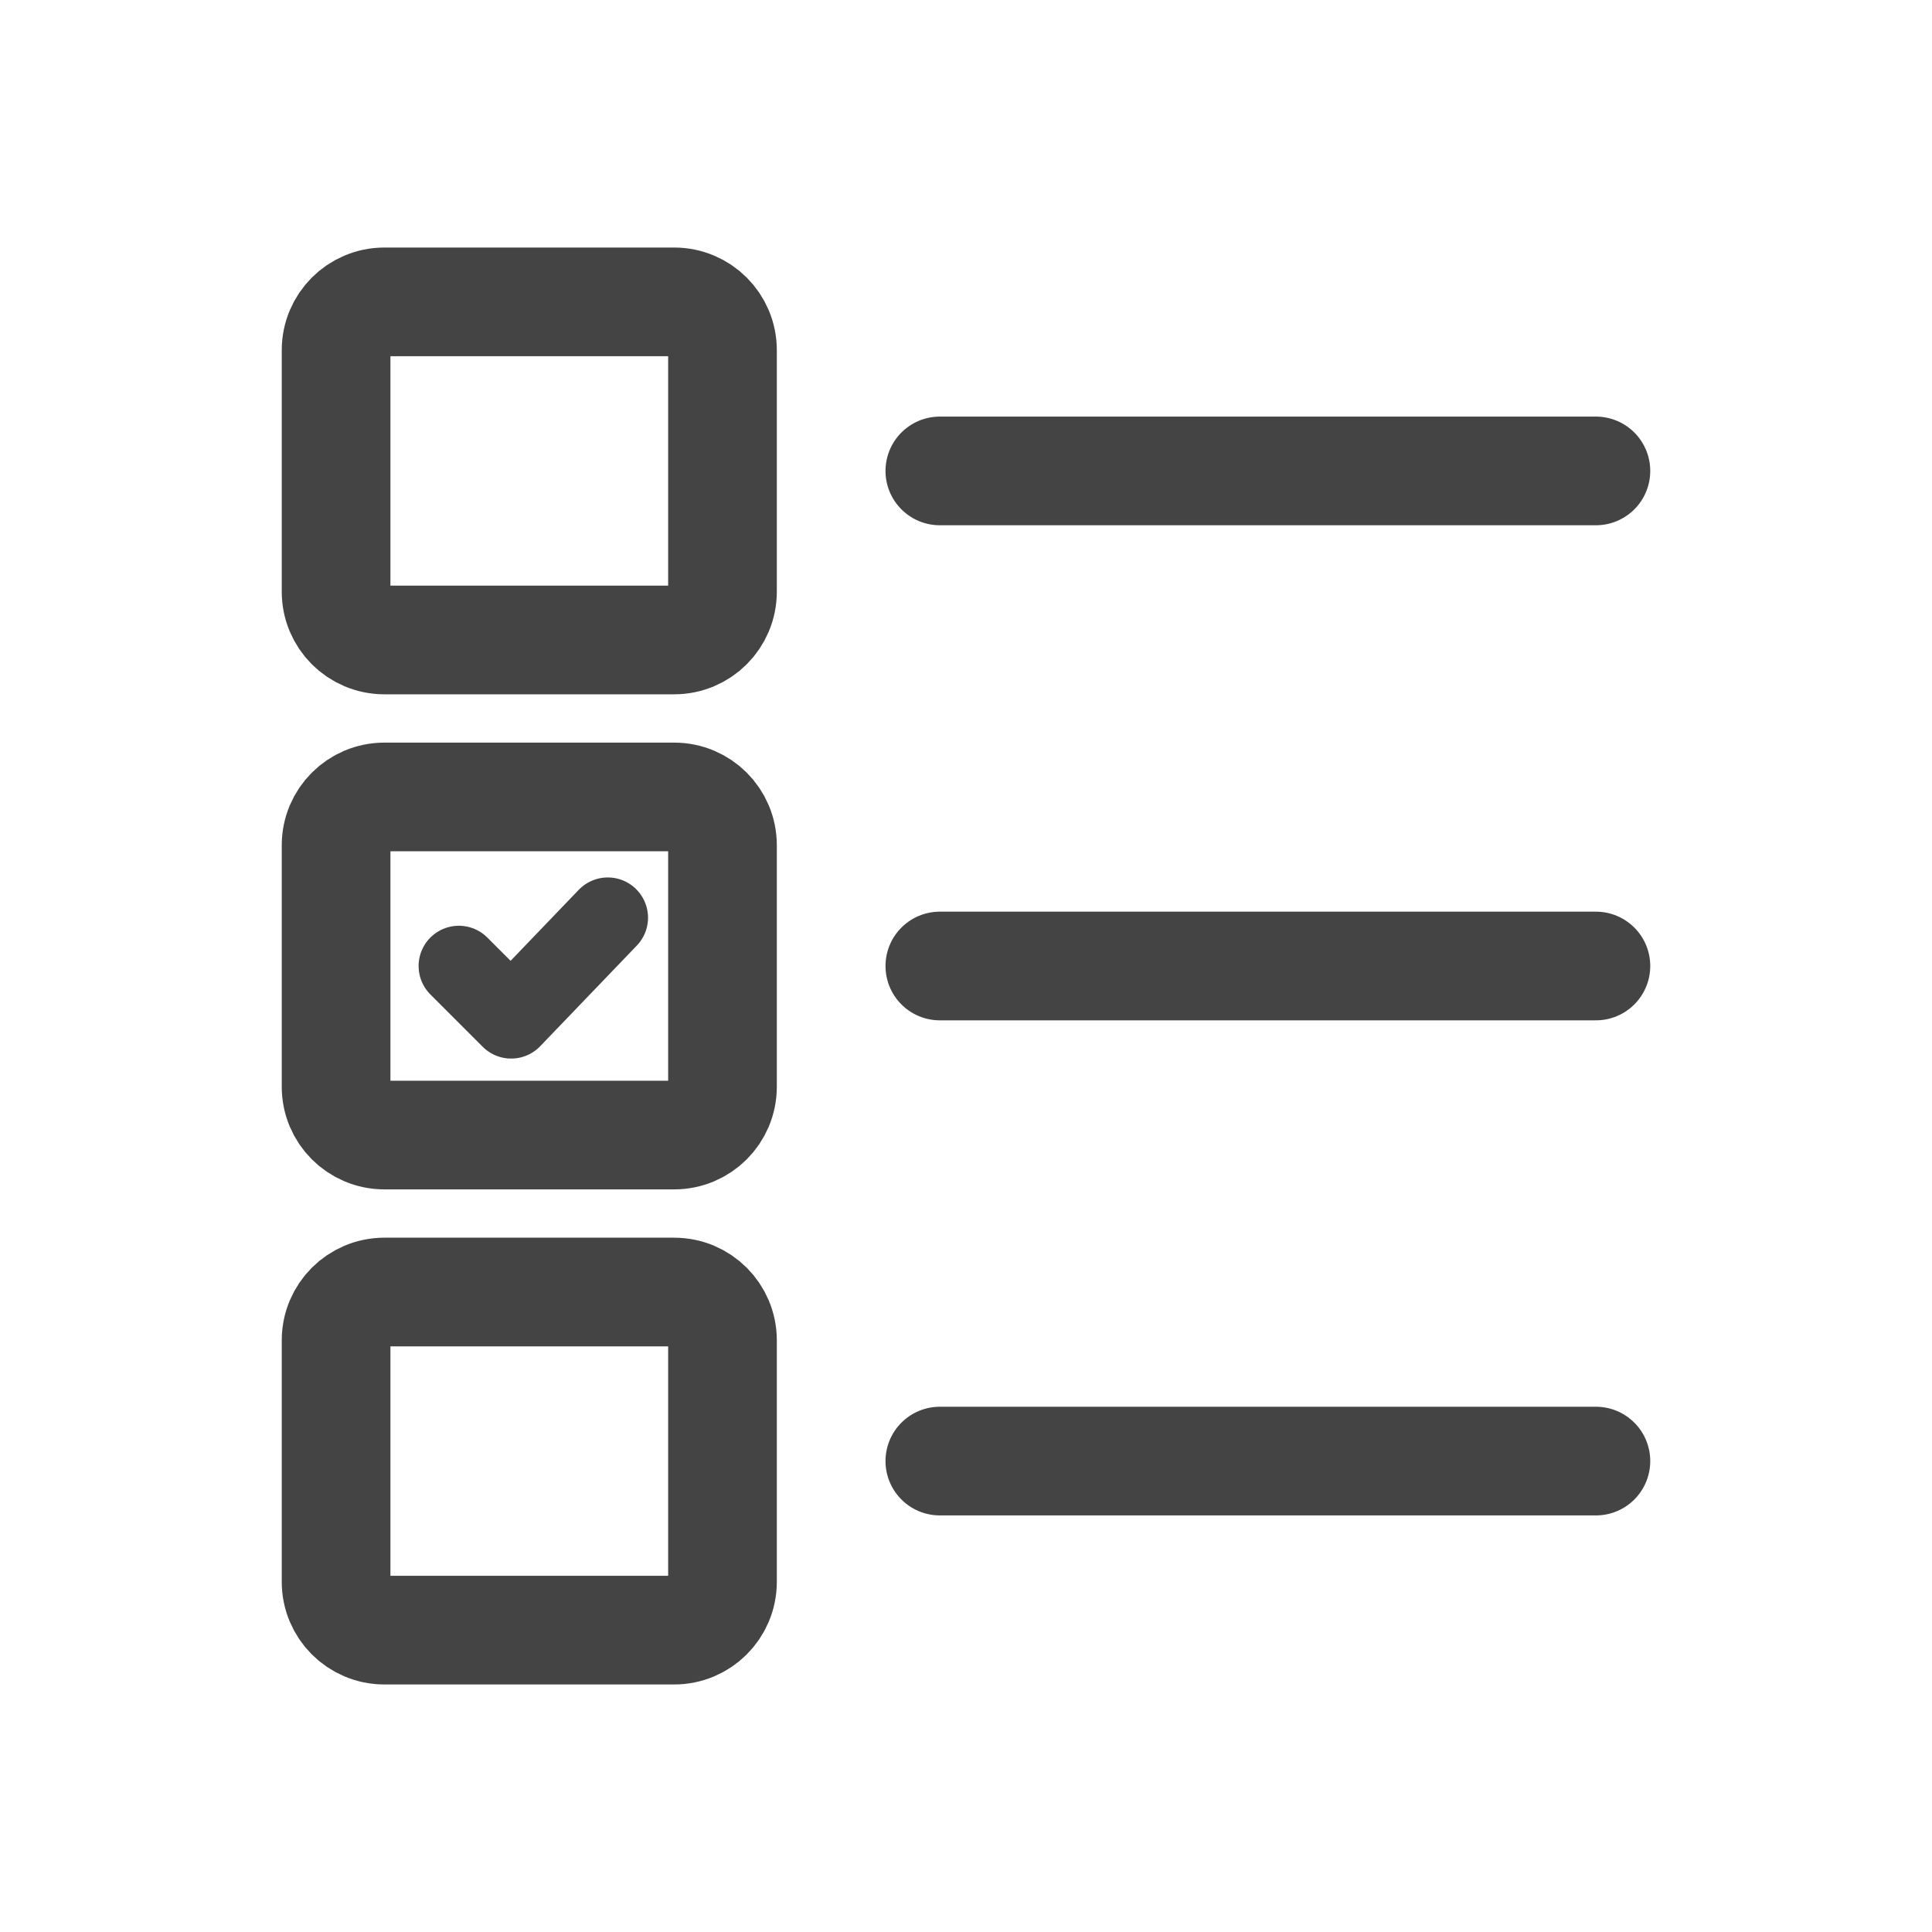
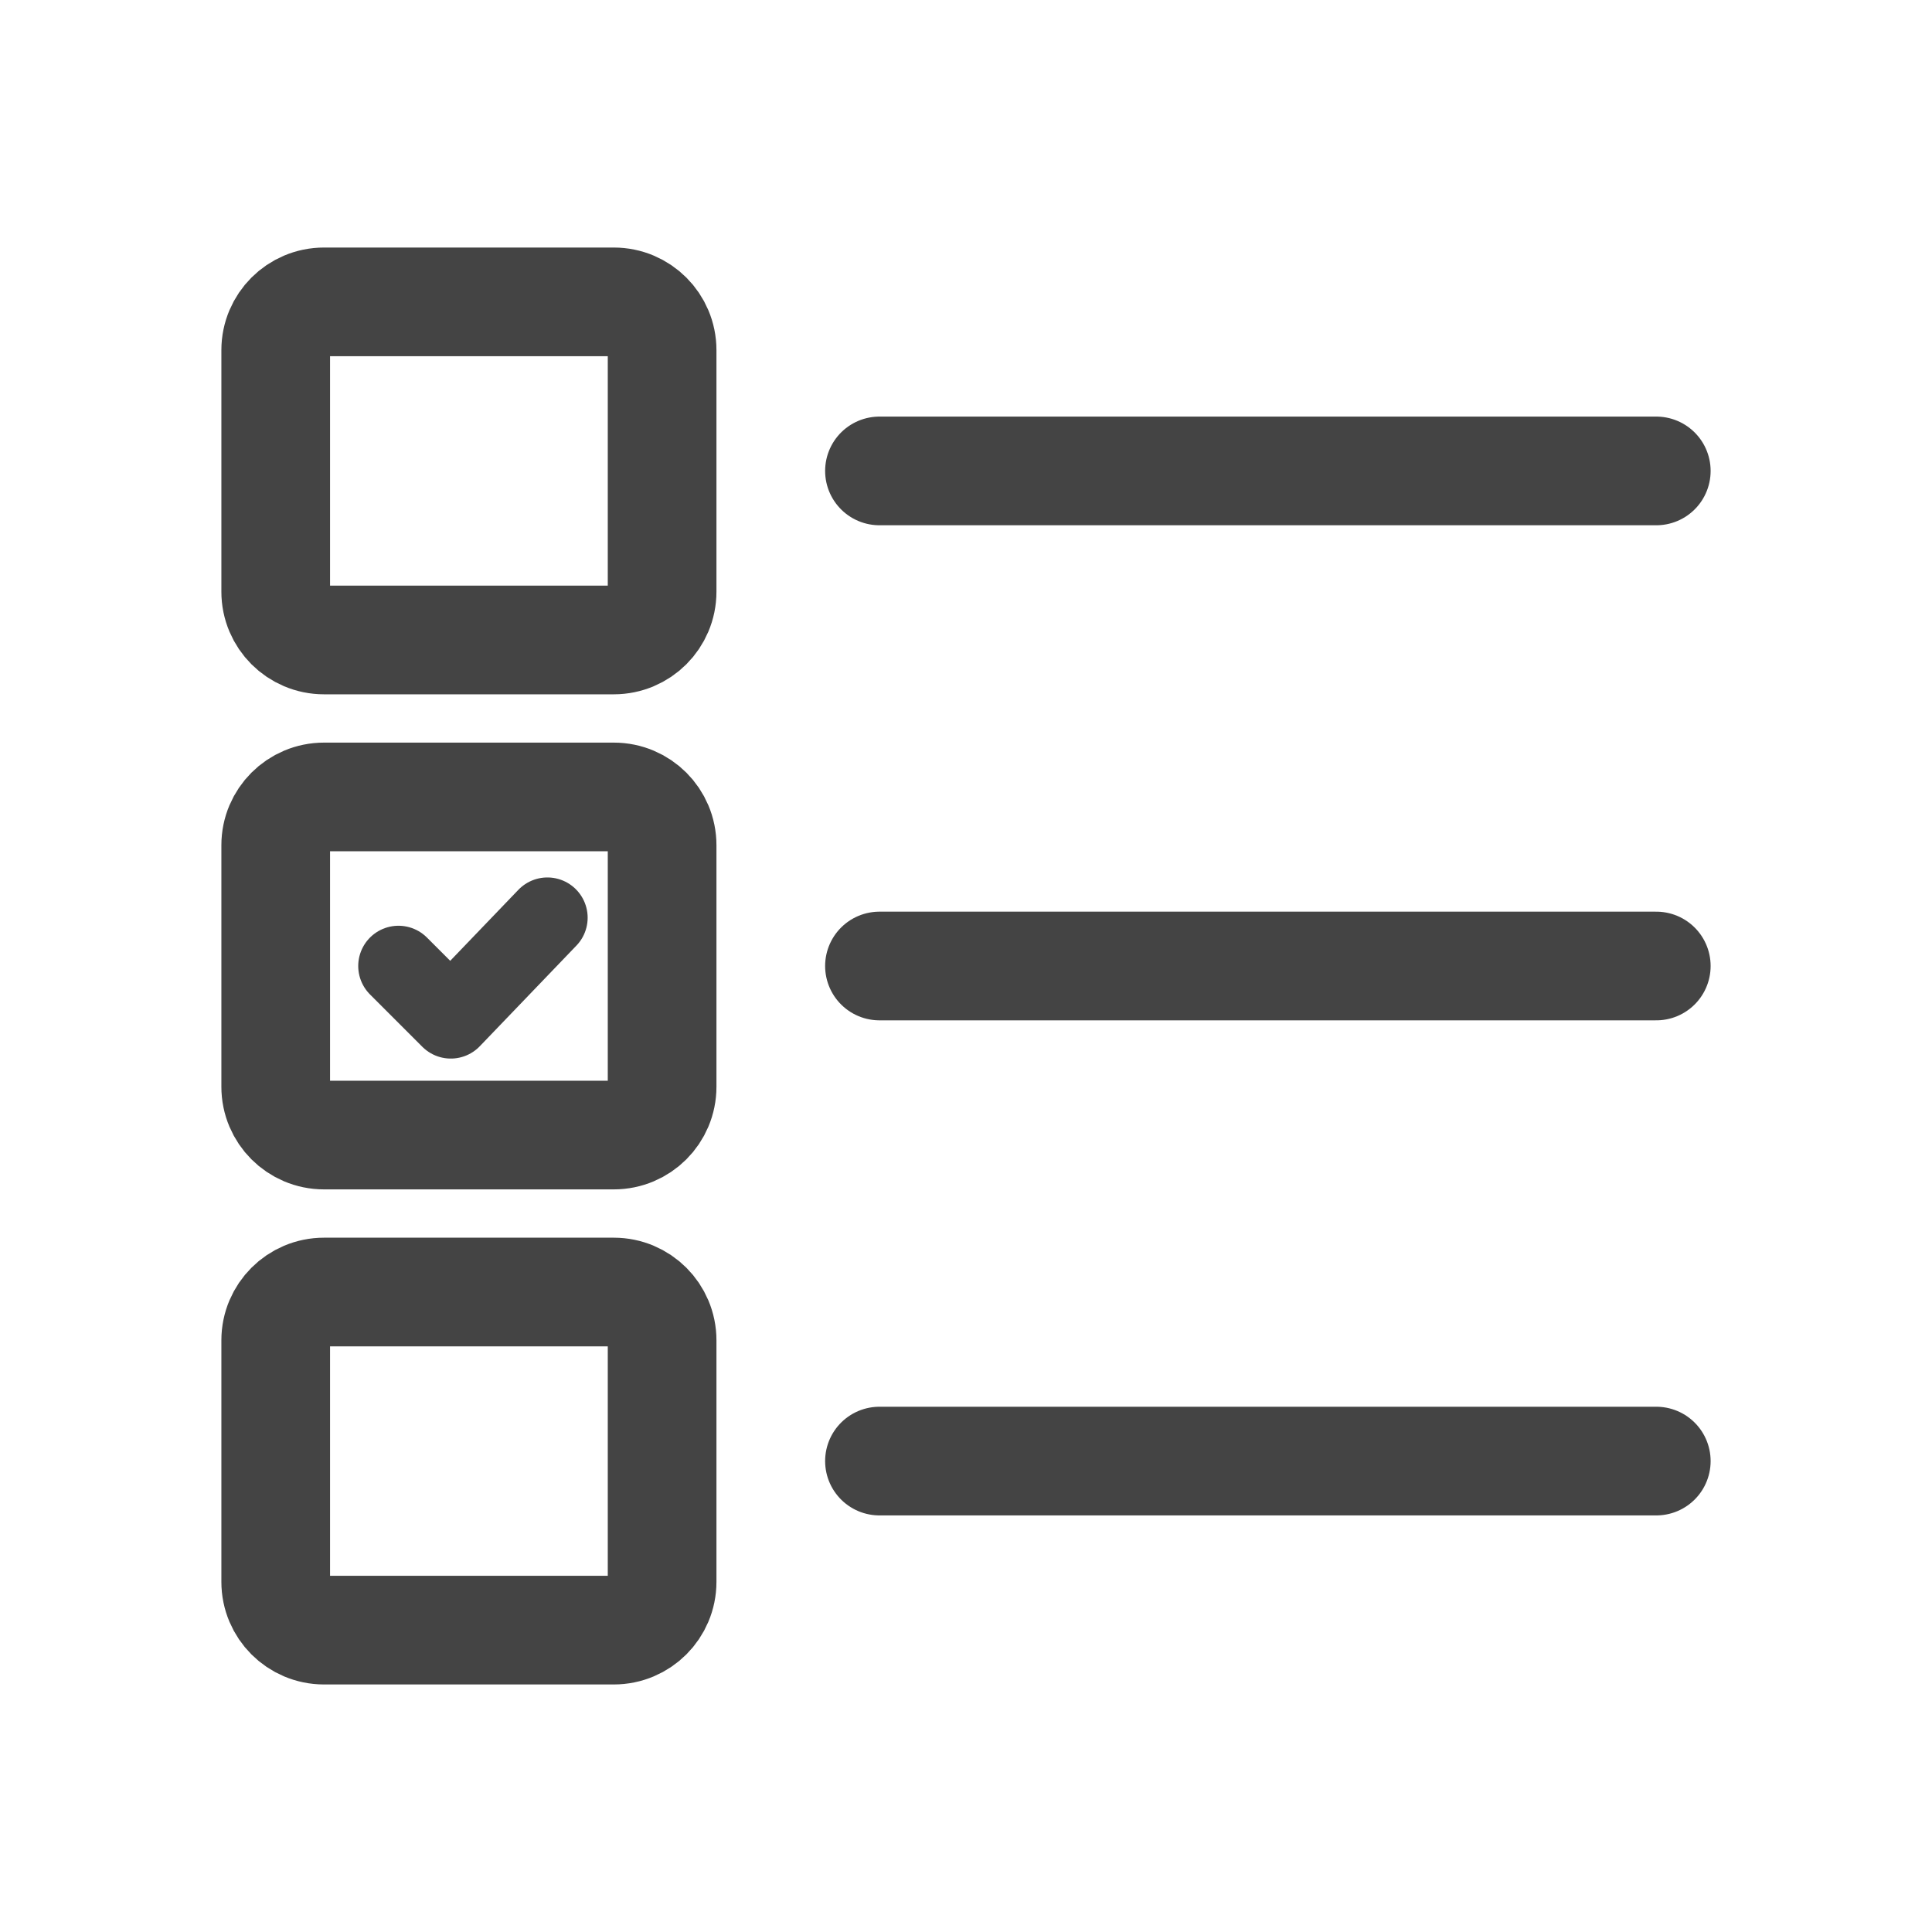
<svg xmlns="http://www.w3.org/2000/svg" width="384" height="384" viewBox="0 0 24 24">
  <g data-role="list-layout" data-marker="square" data-rows="5.85 12 18.15" fill="none" stroke="#444444" stroke-width="1.35" stroke-linecap="round" stroke-linejoin="round">
-     <rect data-role="marker" x="4.175" y="3.75" width="4.8" height="4.2" rx="0.6" />
-     <path data-role="row" d="M11.675 5.85H19.825" />
-     <rect data-role="marker" x="4.175" y="9.9" width="4.8" height="4.2" rx="0.6" />
-     <path data-role="row" d="M11.675 12H19.825" />
-     <rect data-role="marker" x="4.175" y="16.05" width="4.8" height="4.2" rx="0.6" />
-     <path data-role="row" d="M11.675 18.15H19.825" />
-     <path data-role="check" stroke-width="1.0" d="M5.7 12 6.35 12.65 7.55 11.4" />
+     <rect data-role="marker" x="3.425" y="3.75" width="4.8" height="4.2" rx="0.6" />
+     <path data-role="row" d="M10.925 5.85H20.575" />
+     <rect data-role="marker" x="3.425" y="9.9" width="4.8" height="4.2" rx="0.6" />
+     <path data-role="row" d="M10.925 12H20.575" />
+     <rect data-role="marker" x="3.425" y="16.05" width="4.8" height="4.2" rx="0.6" />
+     <path data-role="row" d="M10.925 18.15H20.575" />
+     <path data-role="check" stroke-width="1.0" d="M4.95 12 5.6 12.65 6.8 11.4" />
  </g>
</svg>
